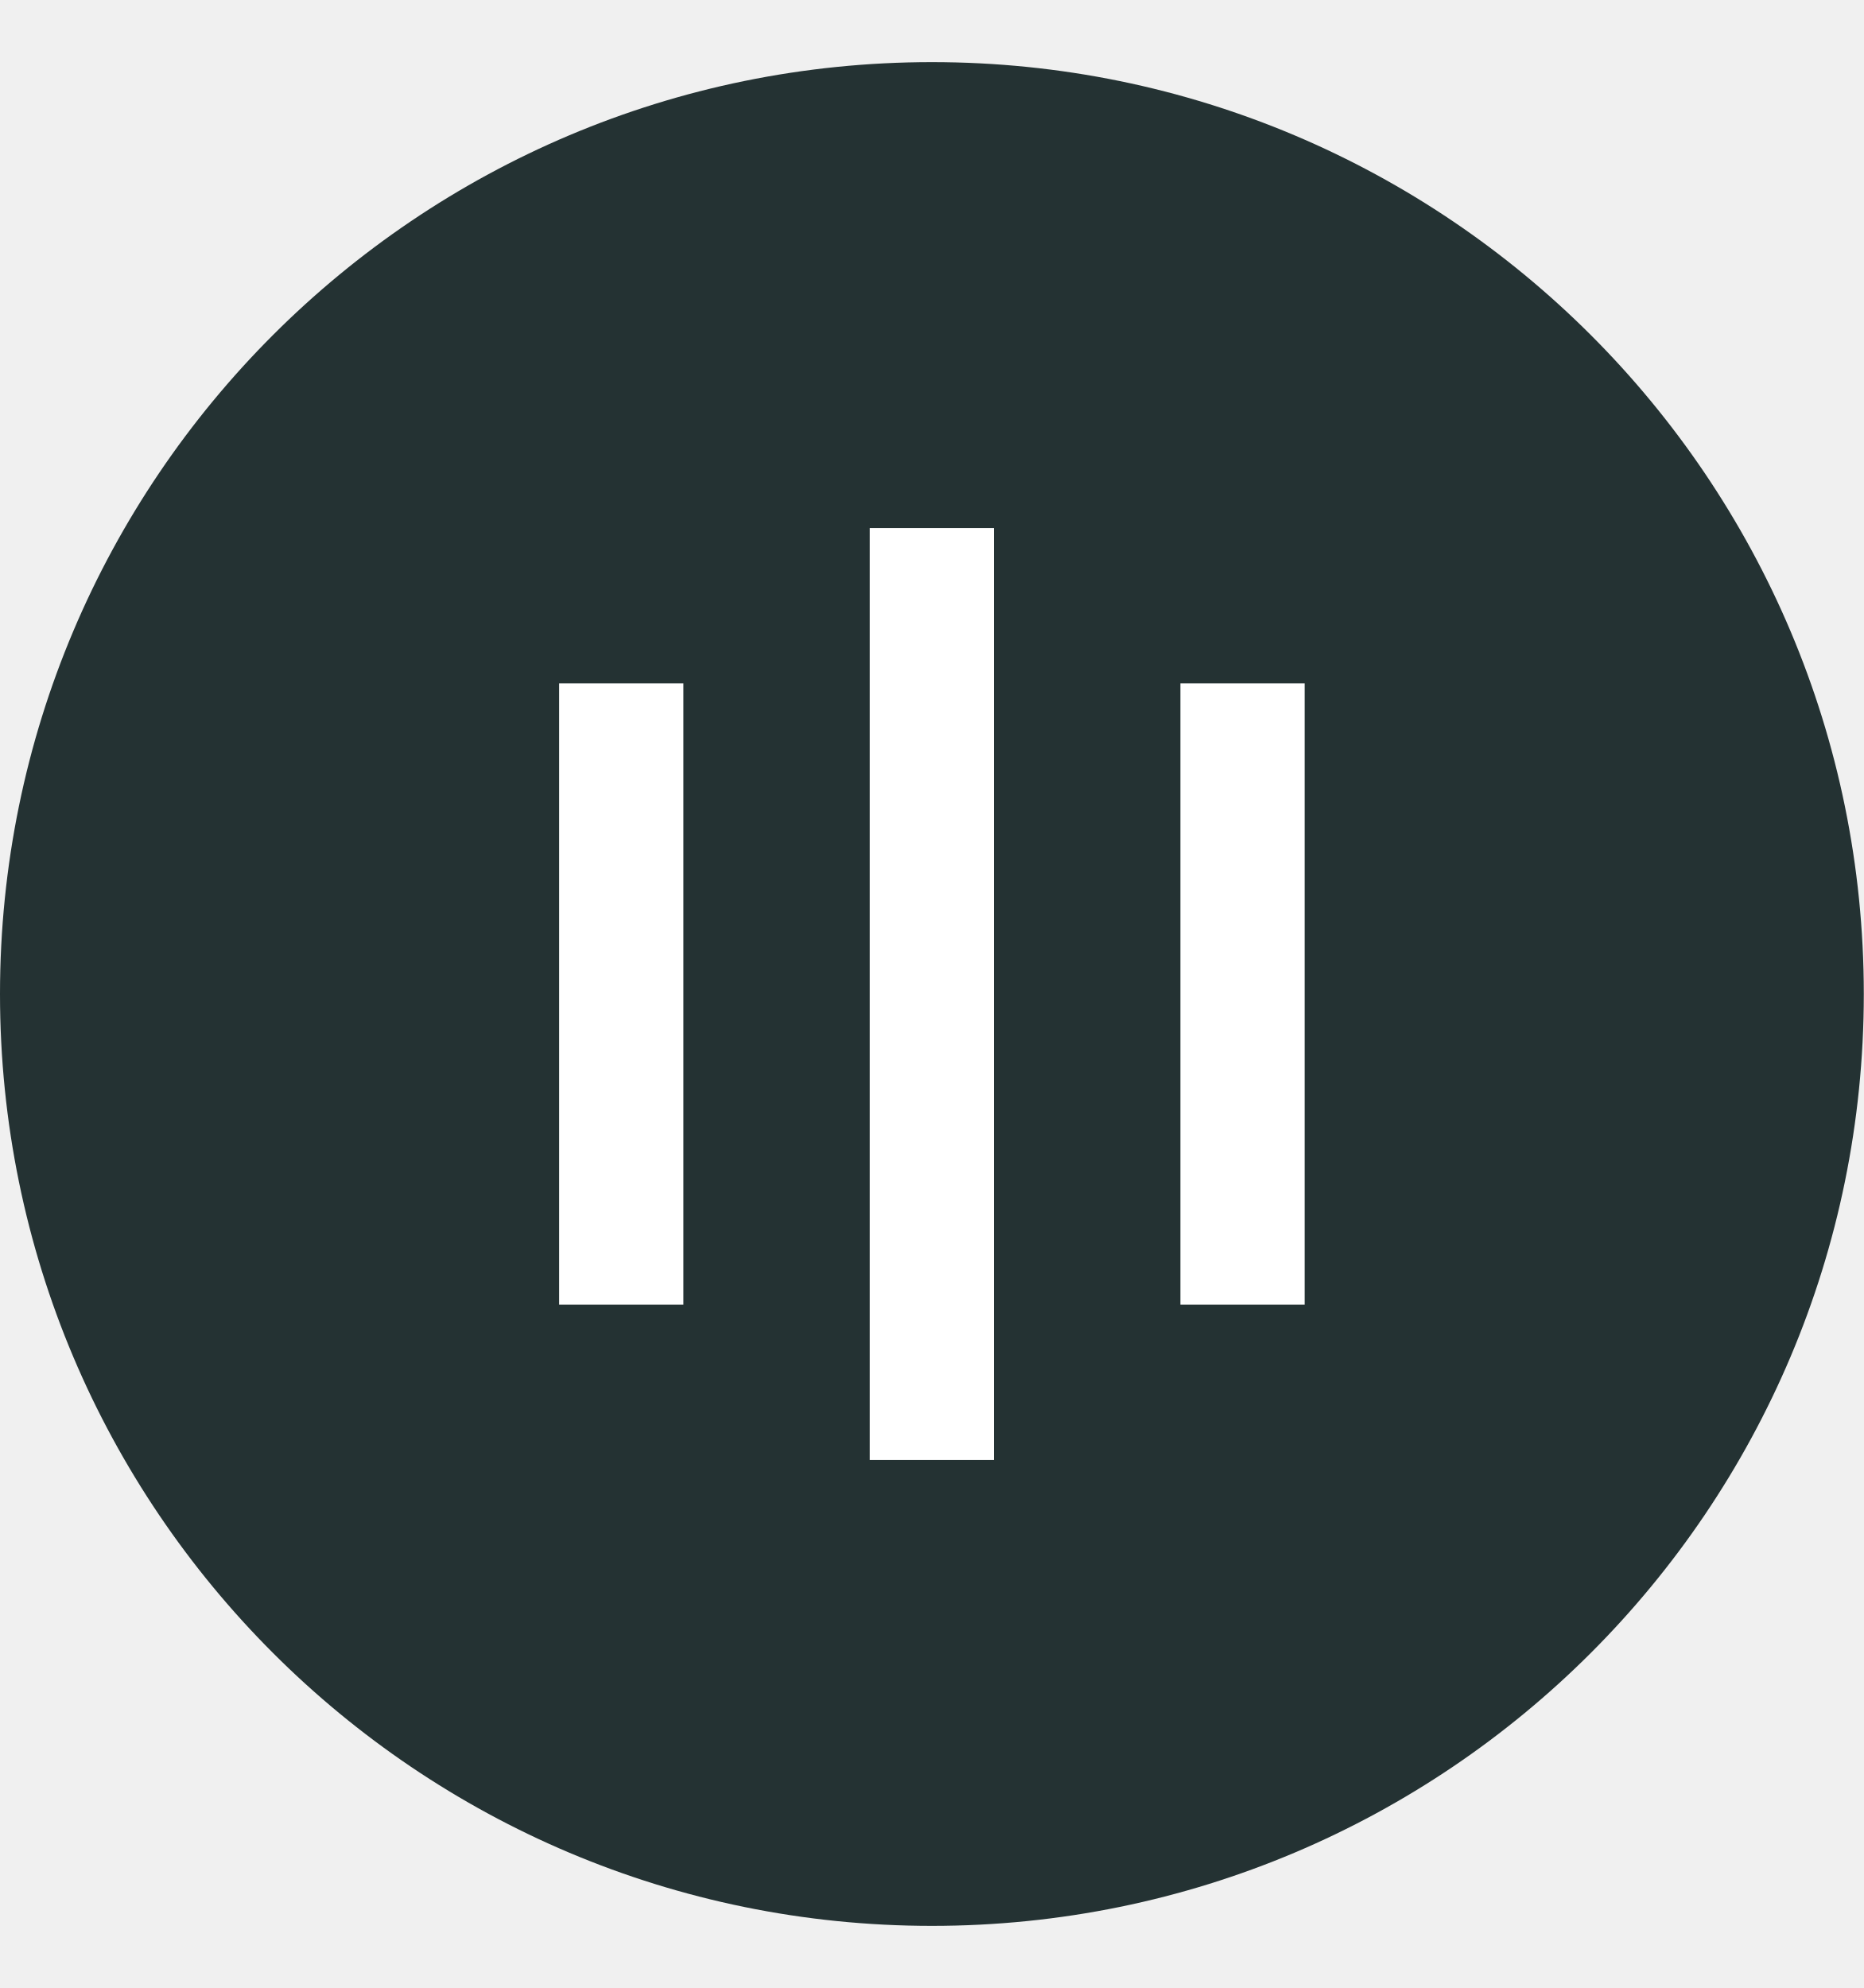
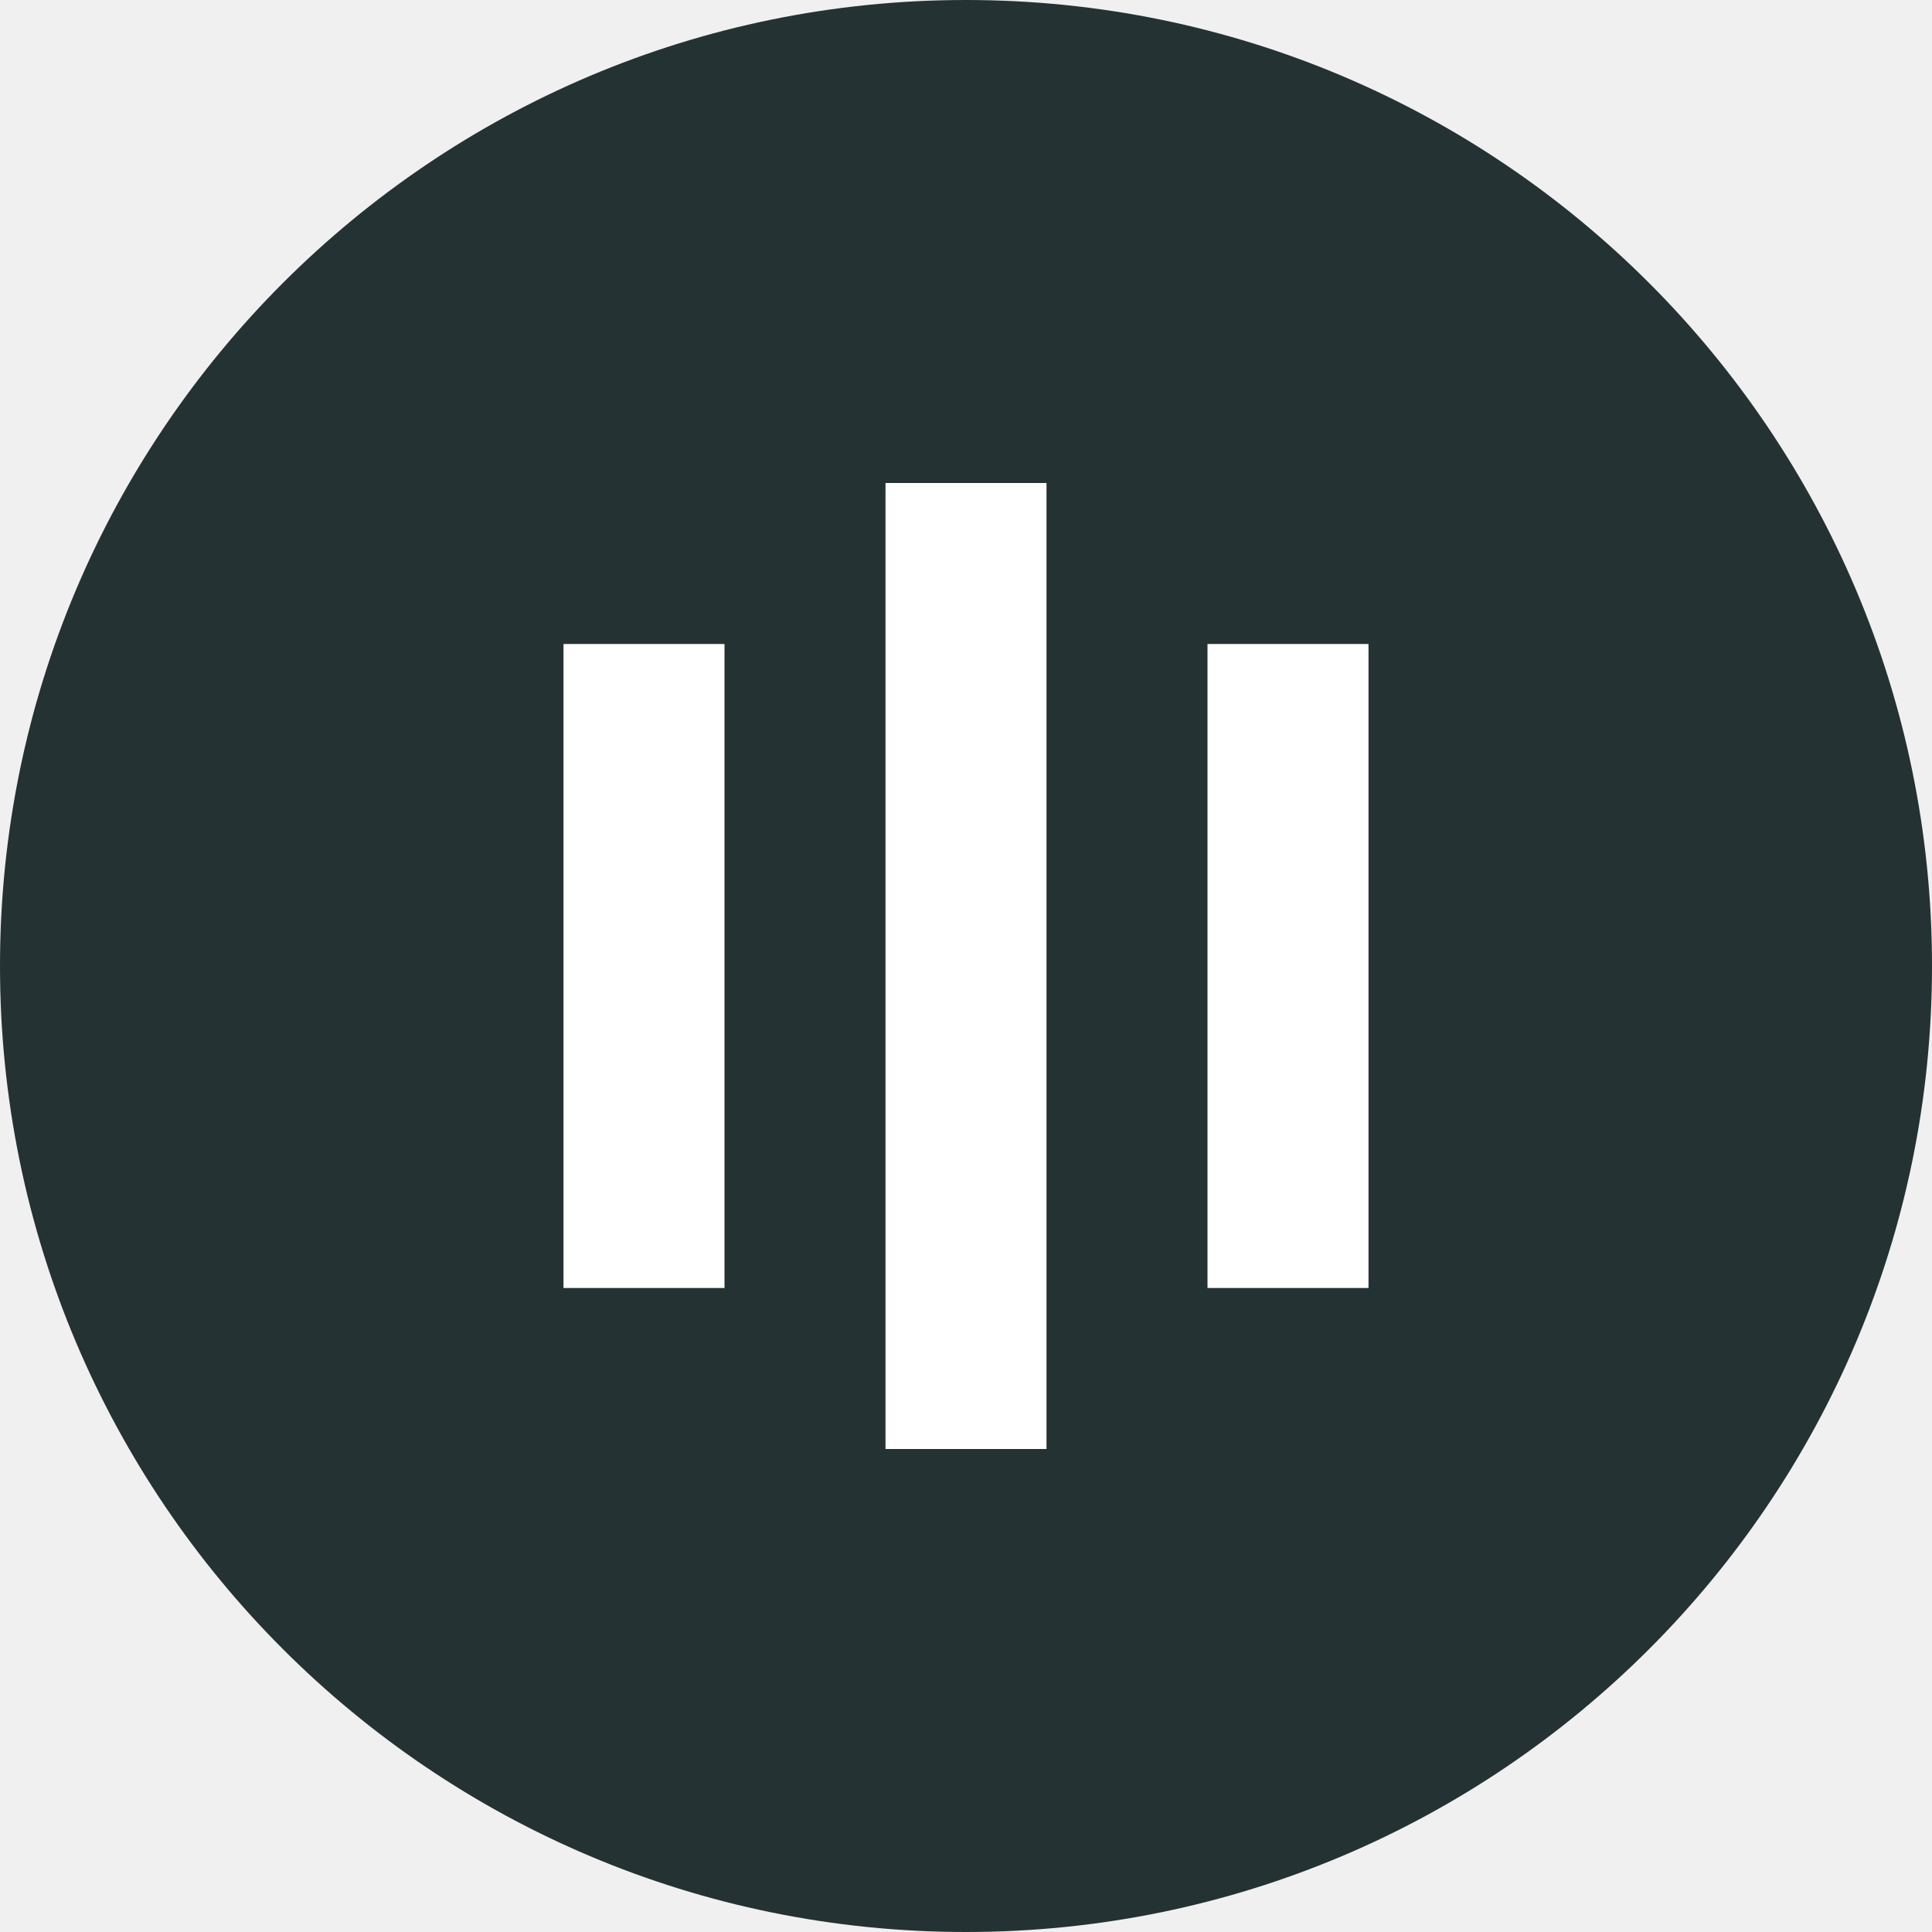
- <svg xmlns="http://www.w3.org/2000/svg" xmlns:xlink="http://www.w3.org/1999/xlink" width="15" height="16" viewBox="0 0 15 16">
-   <defs>
-     <path id="hth0a" d="M454 215a7.5 7.5 0 1 1-15 0 7.5 7.5 0 0 1 15 0" />
-     <path id="hth0b" d="M446.5 211.25v7.5" />
-     <path id="hth0c" d="M449 212.5v5" />
-     <path id="hth0d" d="M444 212.5v5" />
-   </defs>
-   <g>
-     <g transform="translate(-439 -207)">
-       <g>
-         <use fill="#243233" xlink:href="#hth0a" />
-       </g>
-       <g>
-         <use fill="#fff" fill-opacity="0" stroke="#fff" stroke-miterlimit="50" xlink:href="#hth0b" />
-       </g>
-       <g>
-         <use fill="#fff" fill-opacity="0" stroke="#fff" stroke-miterlimit="50" xlink:href="#hth0c" />
-       </g>
-       <g>
-         <use fill="#fff" fill-opacity="0" stroke="#fff" stroke-miterlimit="50" xlink:href="#hth0d" />
-       </g>
-     </g>
+ <svg xmlns="http://www.w3.org/2000/svg" width="15px" height="15px" viewBox="0 0 15 15" version="1.1">
+   <defs />
+   <g id="Icon-/-Columns" stroke="none" stroke-width="1" fill="none" fill-rule="evenodd">
+     <path d="M15,7.5 C15,11.643 11.643,15 7.5,15 C3.357,15 0,11.643 0,7.5 C0,3.359 3.357,0 7.5,0 C11.643,0 15,3.359 15,7.5" id="Fill-1" fill="#243233" />
+     <path d="M7.5,3.75 L7.5,11.25" id="Stroke-3" stroke="#FFFFFF" stroke-width="1.25" />
+     <path d="M10,5 L10,10" id="Stroke-5" stroke="#FFFFFF" stroke-width="1.25" />
+     <path d="M5,5 L5,10" id="Stroke-7" stroke="#FFFFFF" stroke-width="1.25" />
  </g>
</svg>
